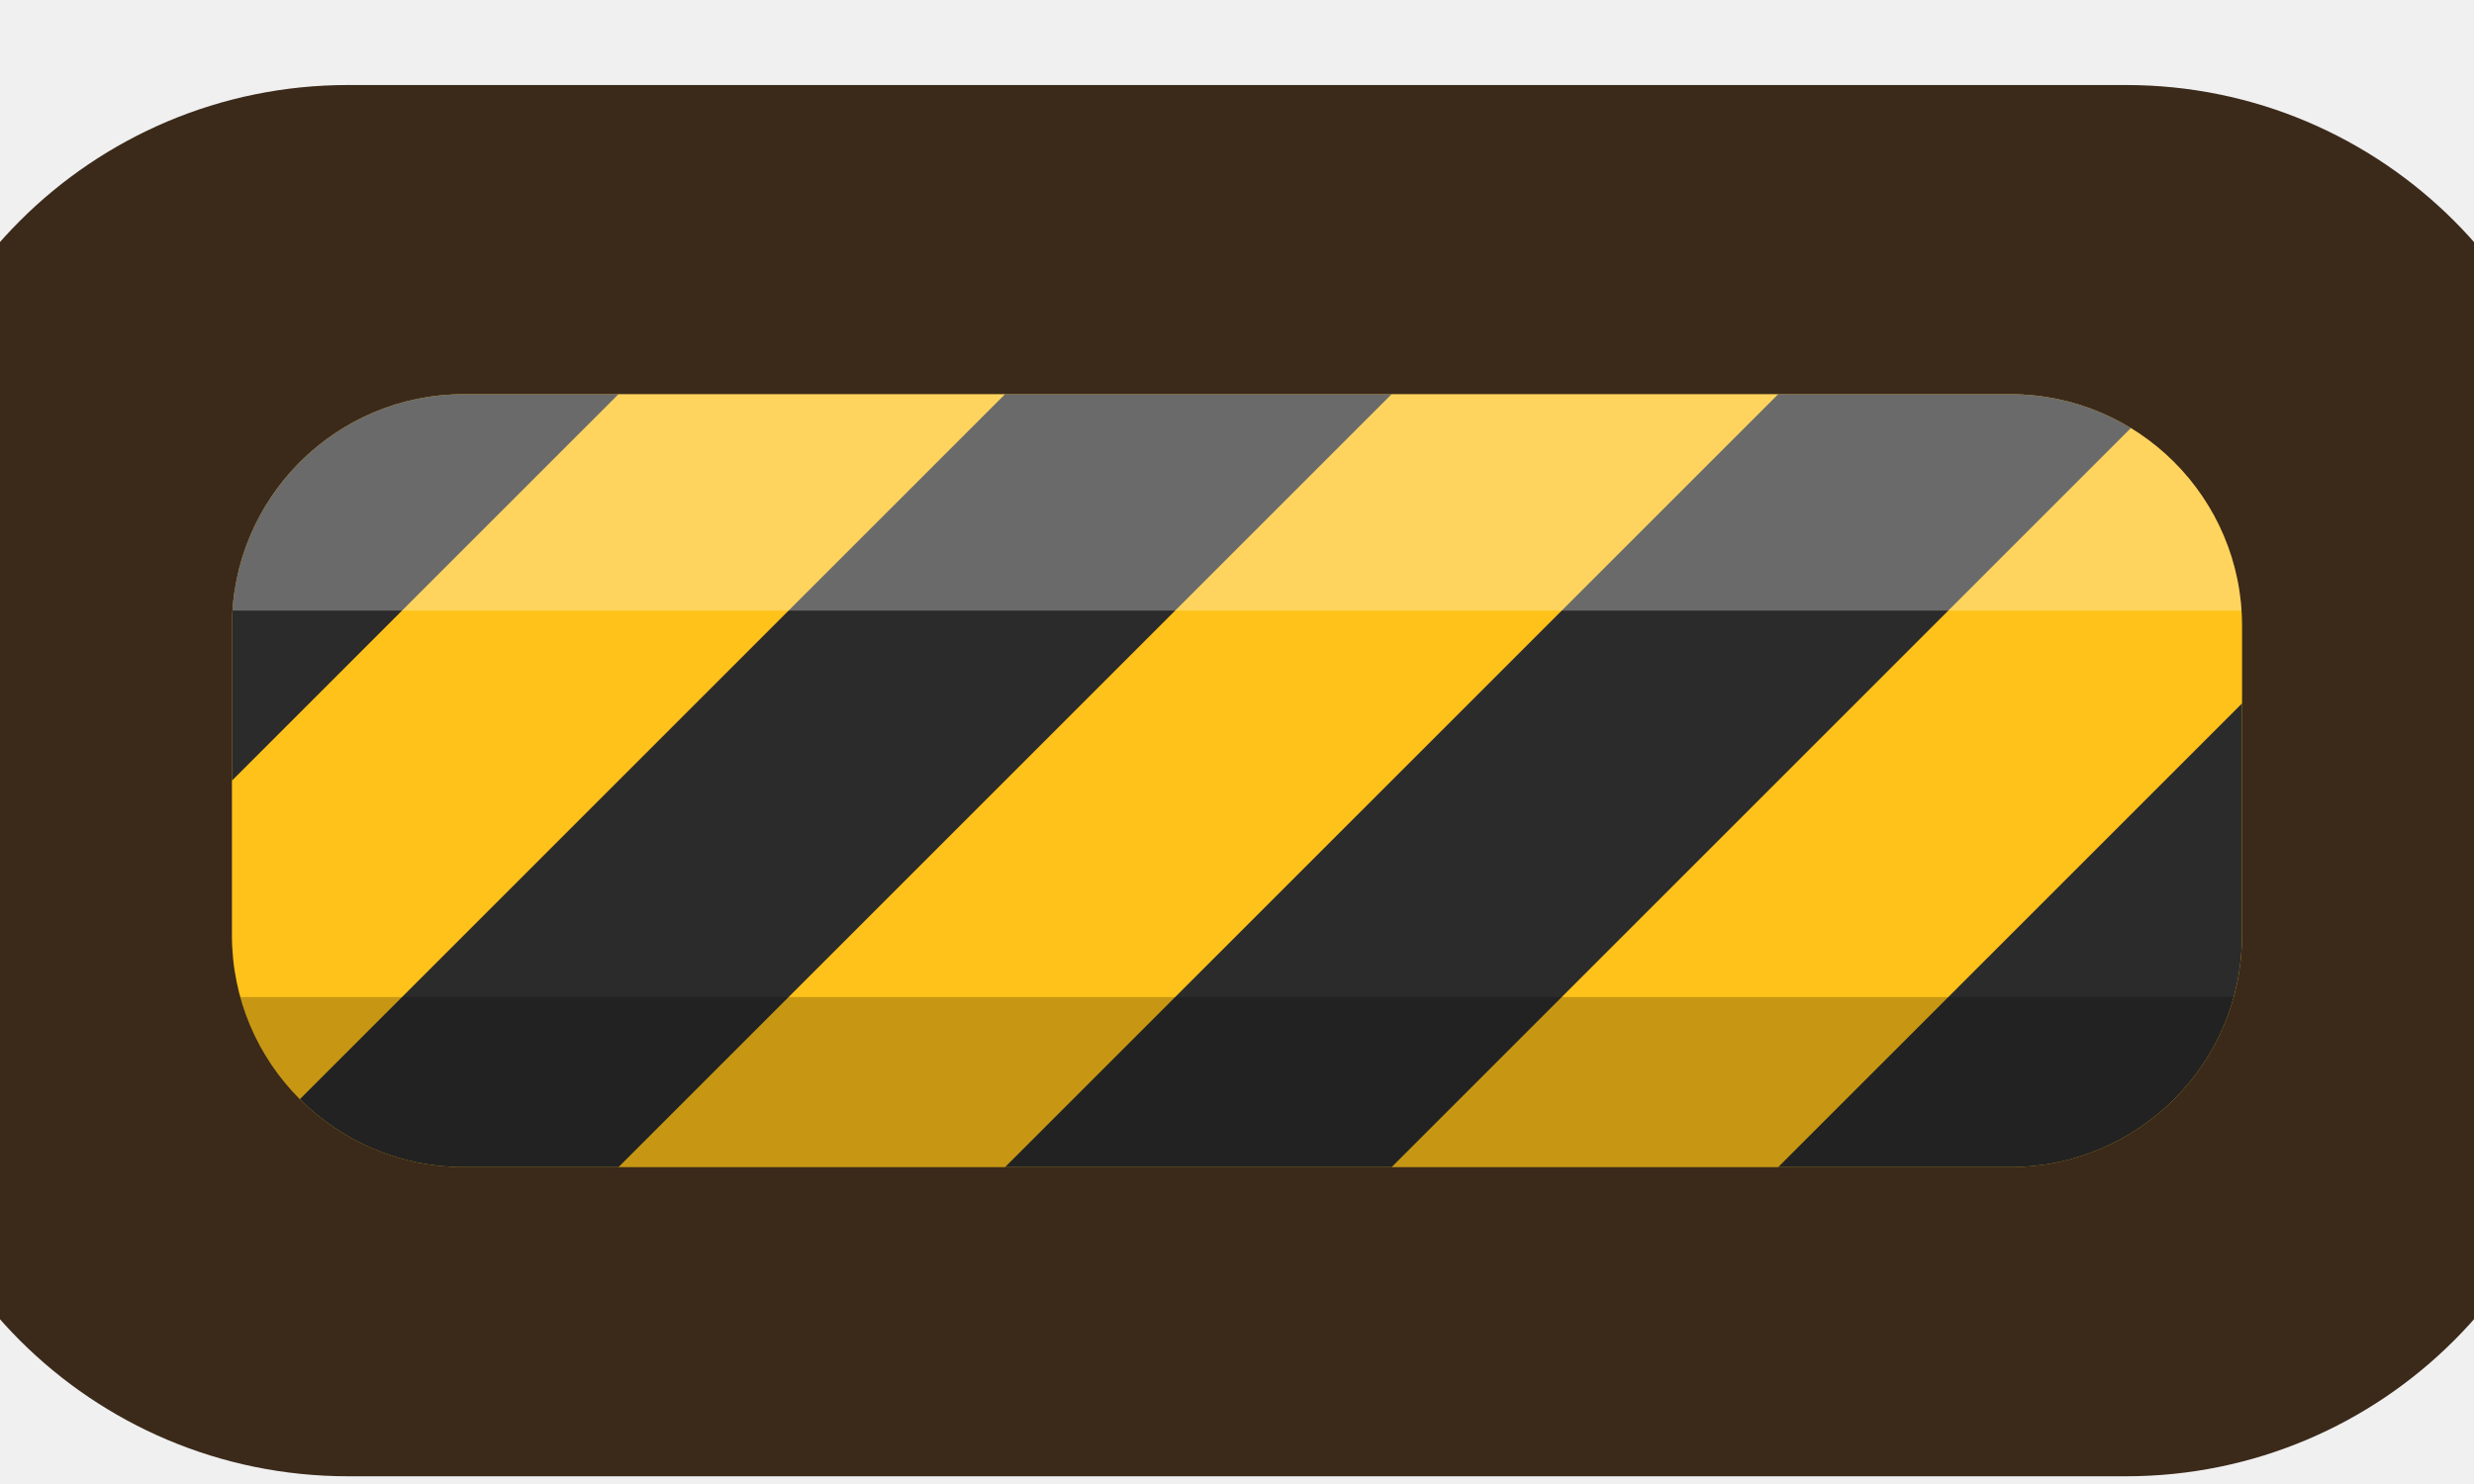
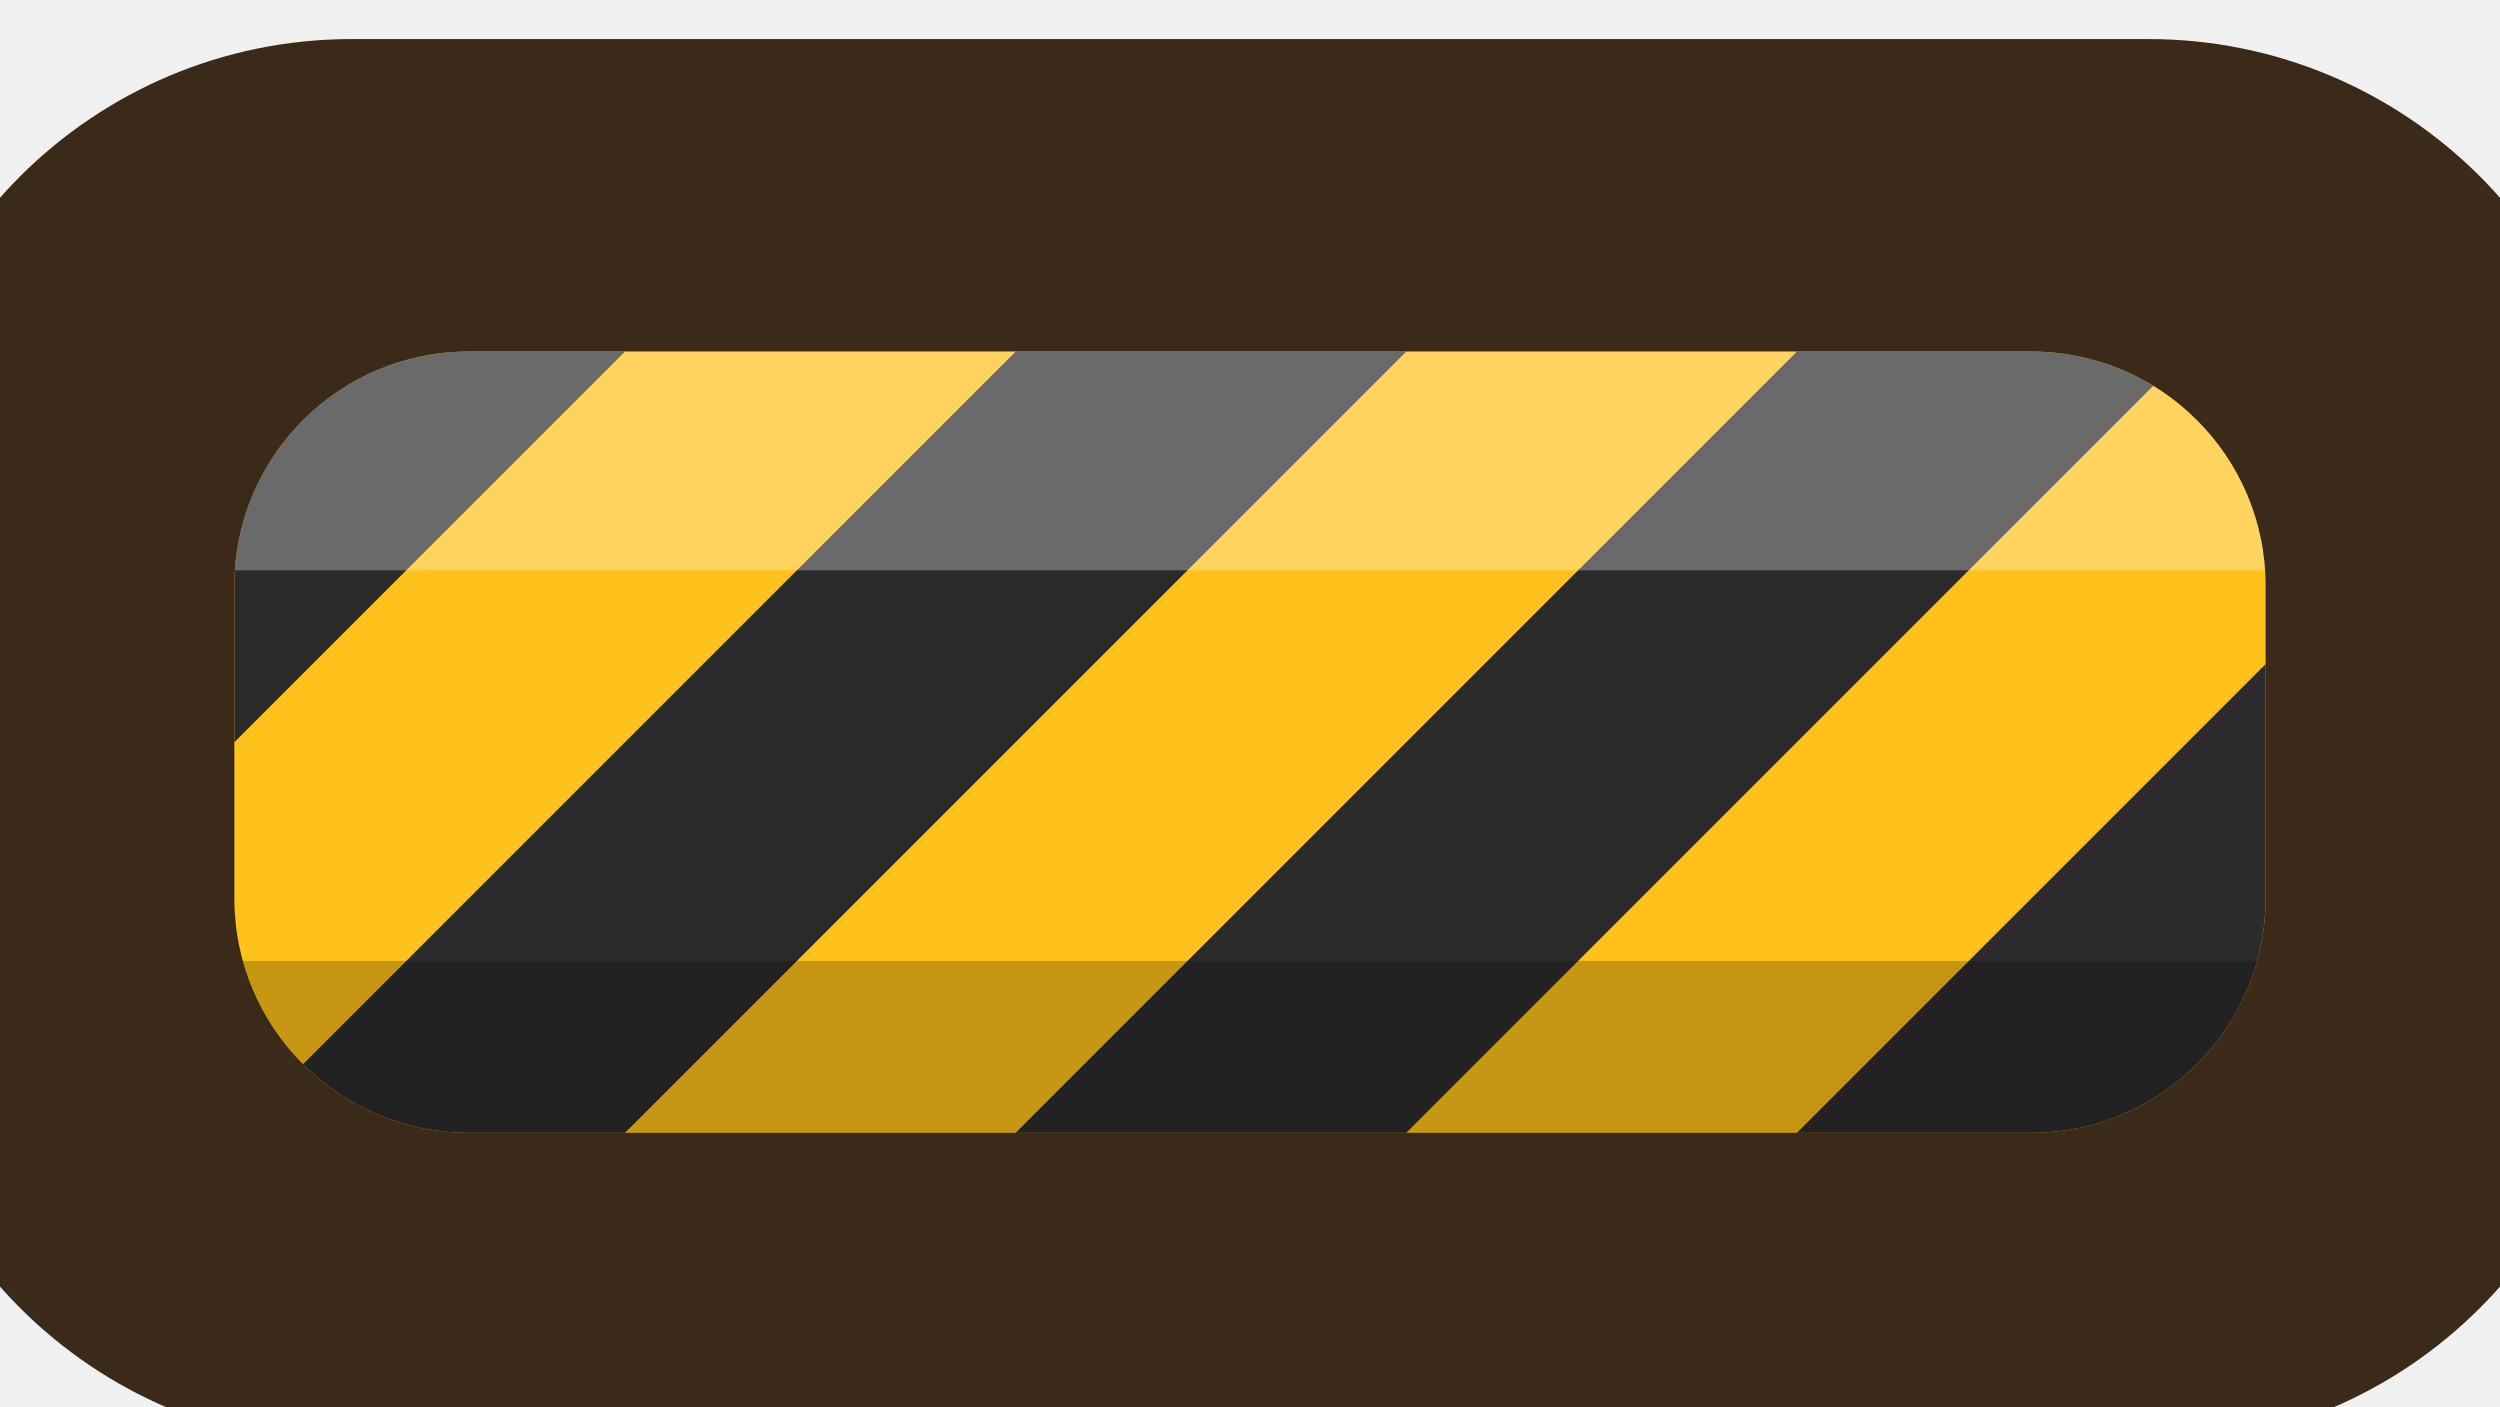
- <svg xmlns="http://www.w3.org/2000/svg" width="60" height="36" viewBox="-2 0 64 36" data-scale="1.5" data-pivot="0.5 0">
+ <svg xmlns="http://www.w3.org/2000/svg" width="64" height="36" viewBox="-2 0 64 36" data-scale="1.5" data-pivot="0.5 0">
  <defs />
  <path d="M7 4H53A9 9 0 0 1 62 13V25A9 9 0 0 1 53 34H7A9 9 0 0 1 -2 25V13A9 9 0 0 1 7 4Z" fill="#3B2A1A" />
  <clipPath id="wc0">
    <path d="M10 9H50A6 6 0 0 1 56 15V23A6 6 0 0 1 50 29H10A6 6 0 0 1 4 23V15A6 6 0 0 1 10 9Z" />
  </clipPath>
  <g clip-path="url(#wc0)">
    <rect x="4" y="9" width="52" height="20" fill="#FFC21A" />
    <path d="M-36 29L-26 29L-6 9L-16 9Z" fill="#2B2B2B" />
    <path d="M-16 29L-6 29L14 9L4 9Z" fill="#2B2B2B" />
    <path d="M4 29L14 29L34 9L24 9Z" fill="#2B2B2B" />
    <path d="M24 29L34 29L54 9L44 9Z" fill="#2B2B2B" />
    <path d="M44 29L54 29L74 9L64 9Z" fill="#2B2B2B" />
    <path d="M64 29L74 29L94 9L84 9Z" fill="#2B2B2B" />
    <path d="M84 29L94 29L114 9L104 9Z" fill="#2B2B2B" />
    <path d="M104 29L114 29L134 9L124 9Z" fill="#2B2B2B" />
    <rect x="4" y="9" width="52" height="5.6" fill="#FFFFFF" fill-opacity="0.3" />
    <rect x="4" y="24.6" width="52" height="4.4" fill="#000000" fill-opacity="0.22" />
  </g>
  <path d="M7 4H53A9 9 0 0 1 62 13V25A9 9 0 0 1 53 34H7A9 9 0 0 1 -2 25V13A9 9 0 0 1 7 4Z" fill="none" stroke="#3B2A1A" stroke-width="6" />
</svg>
